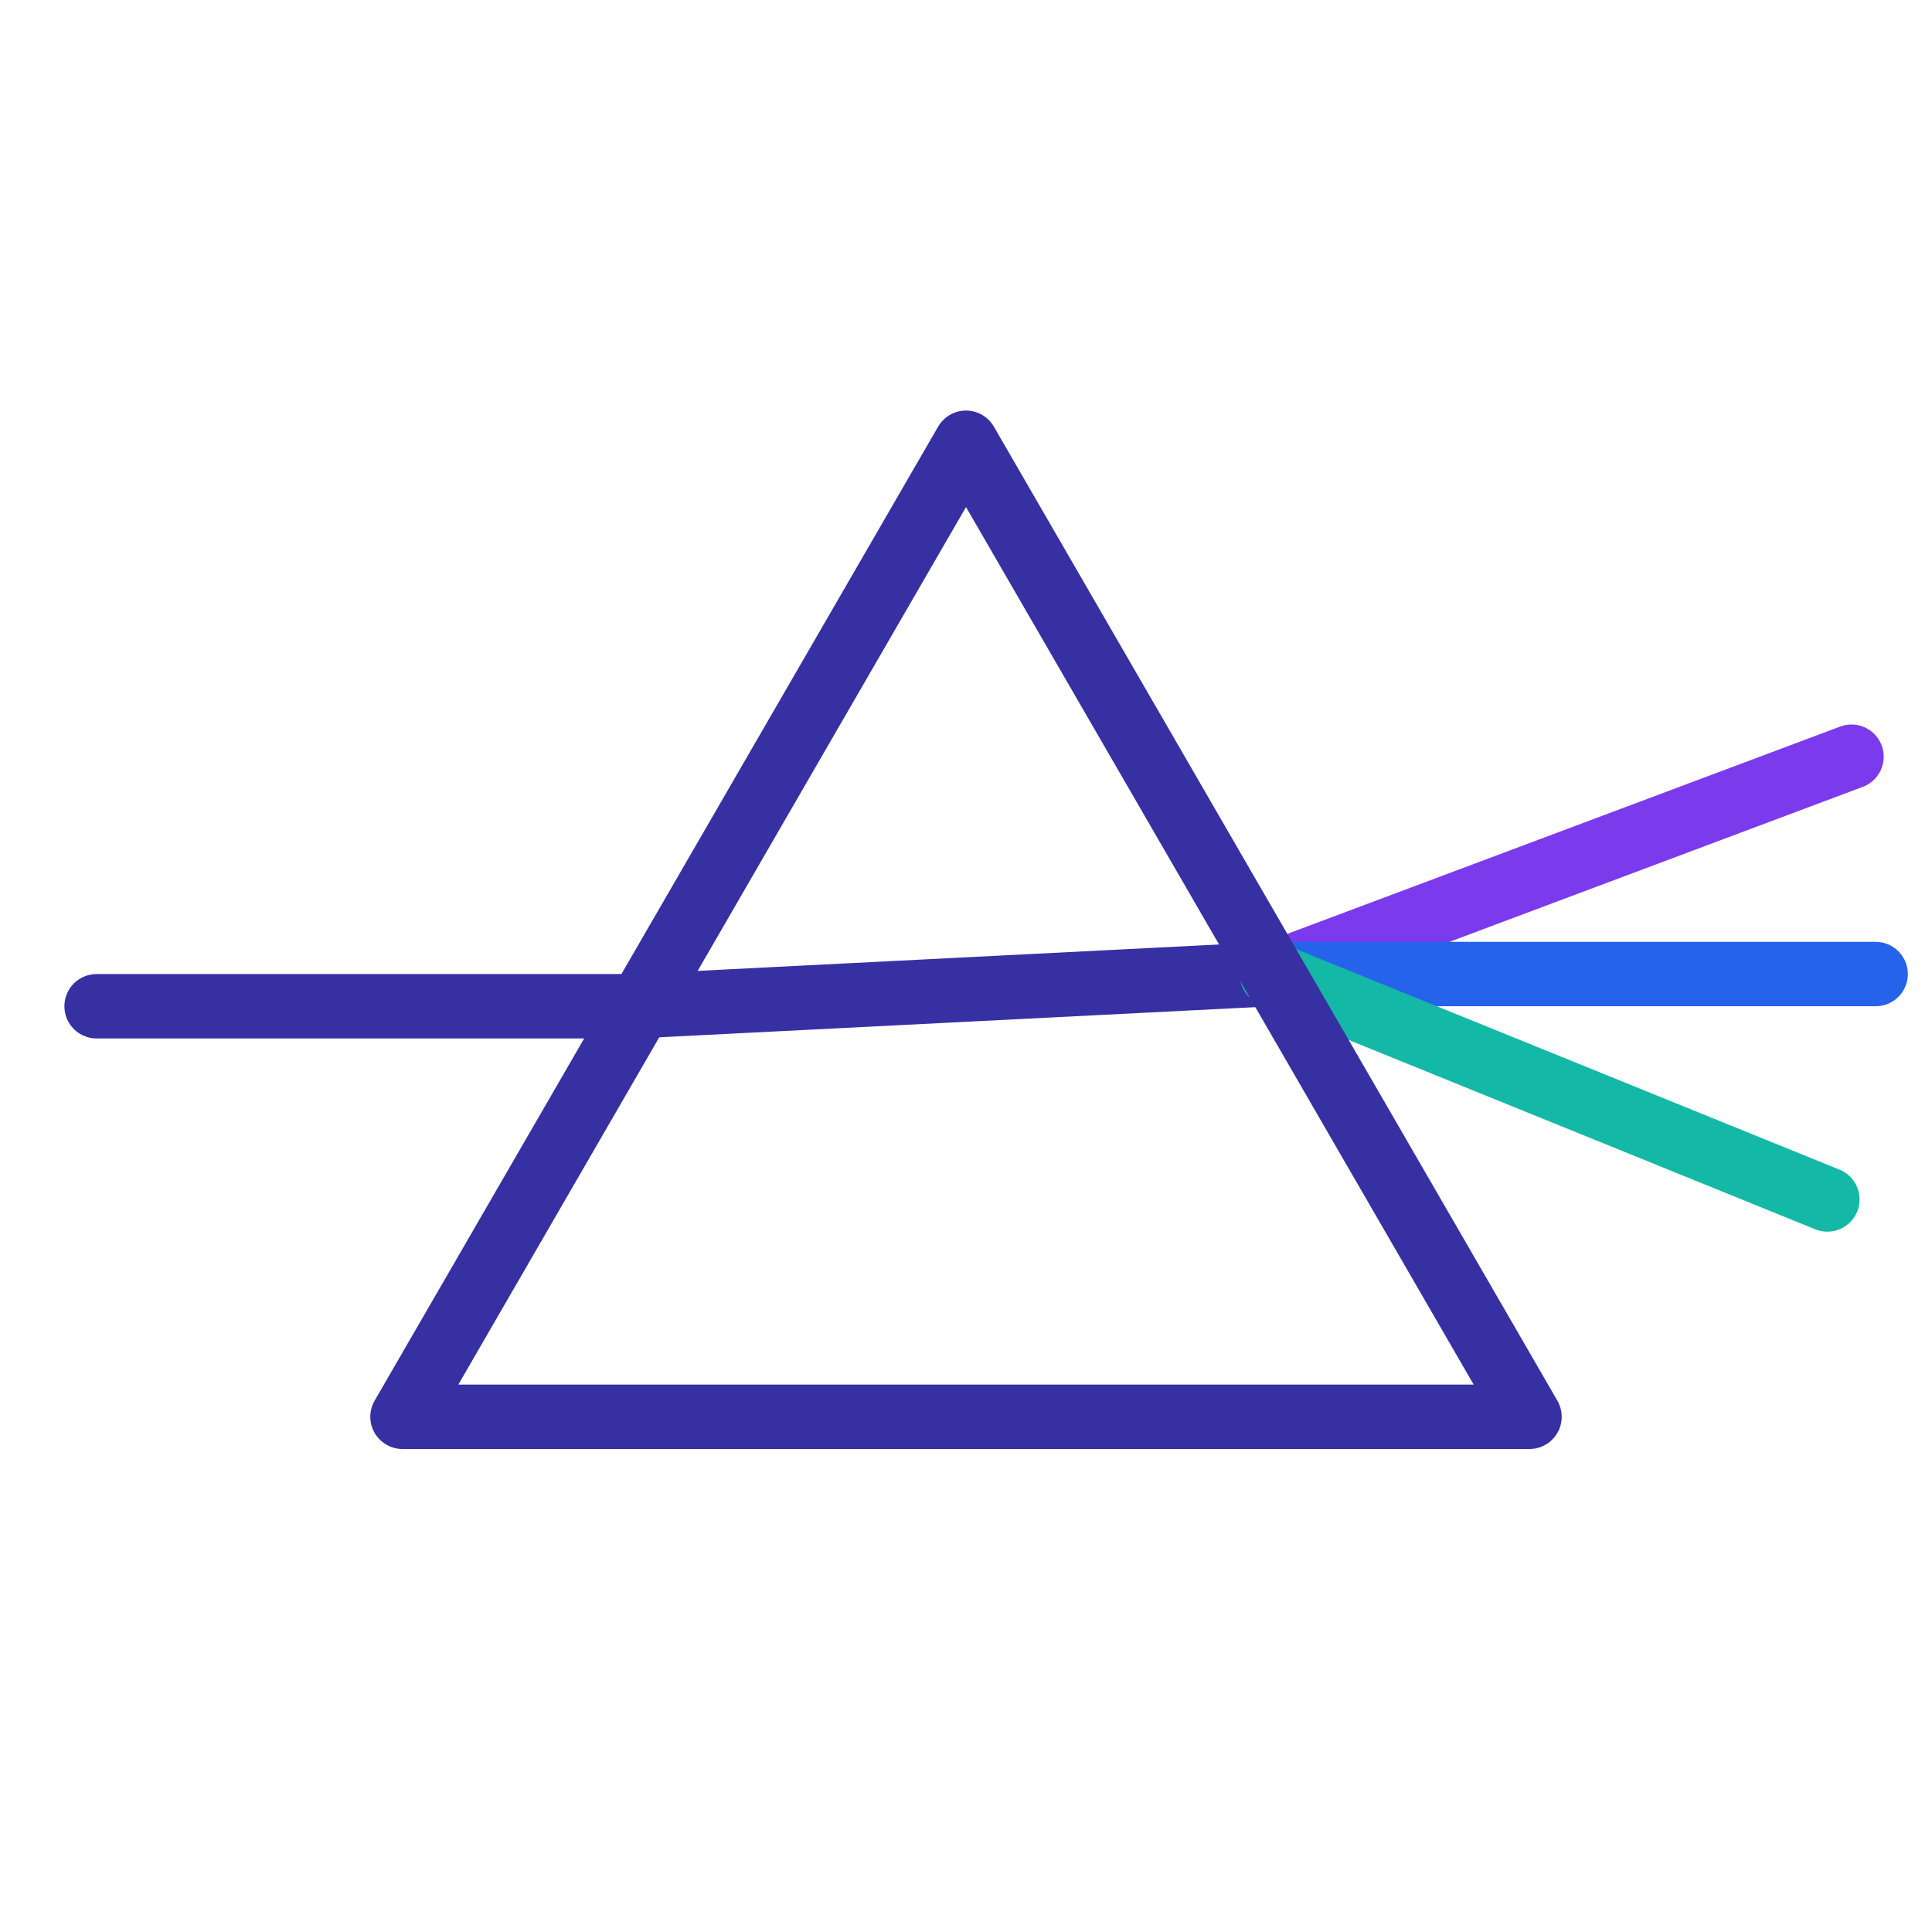
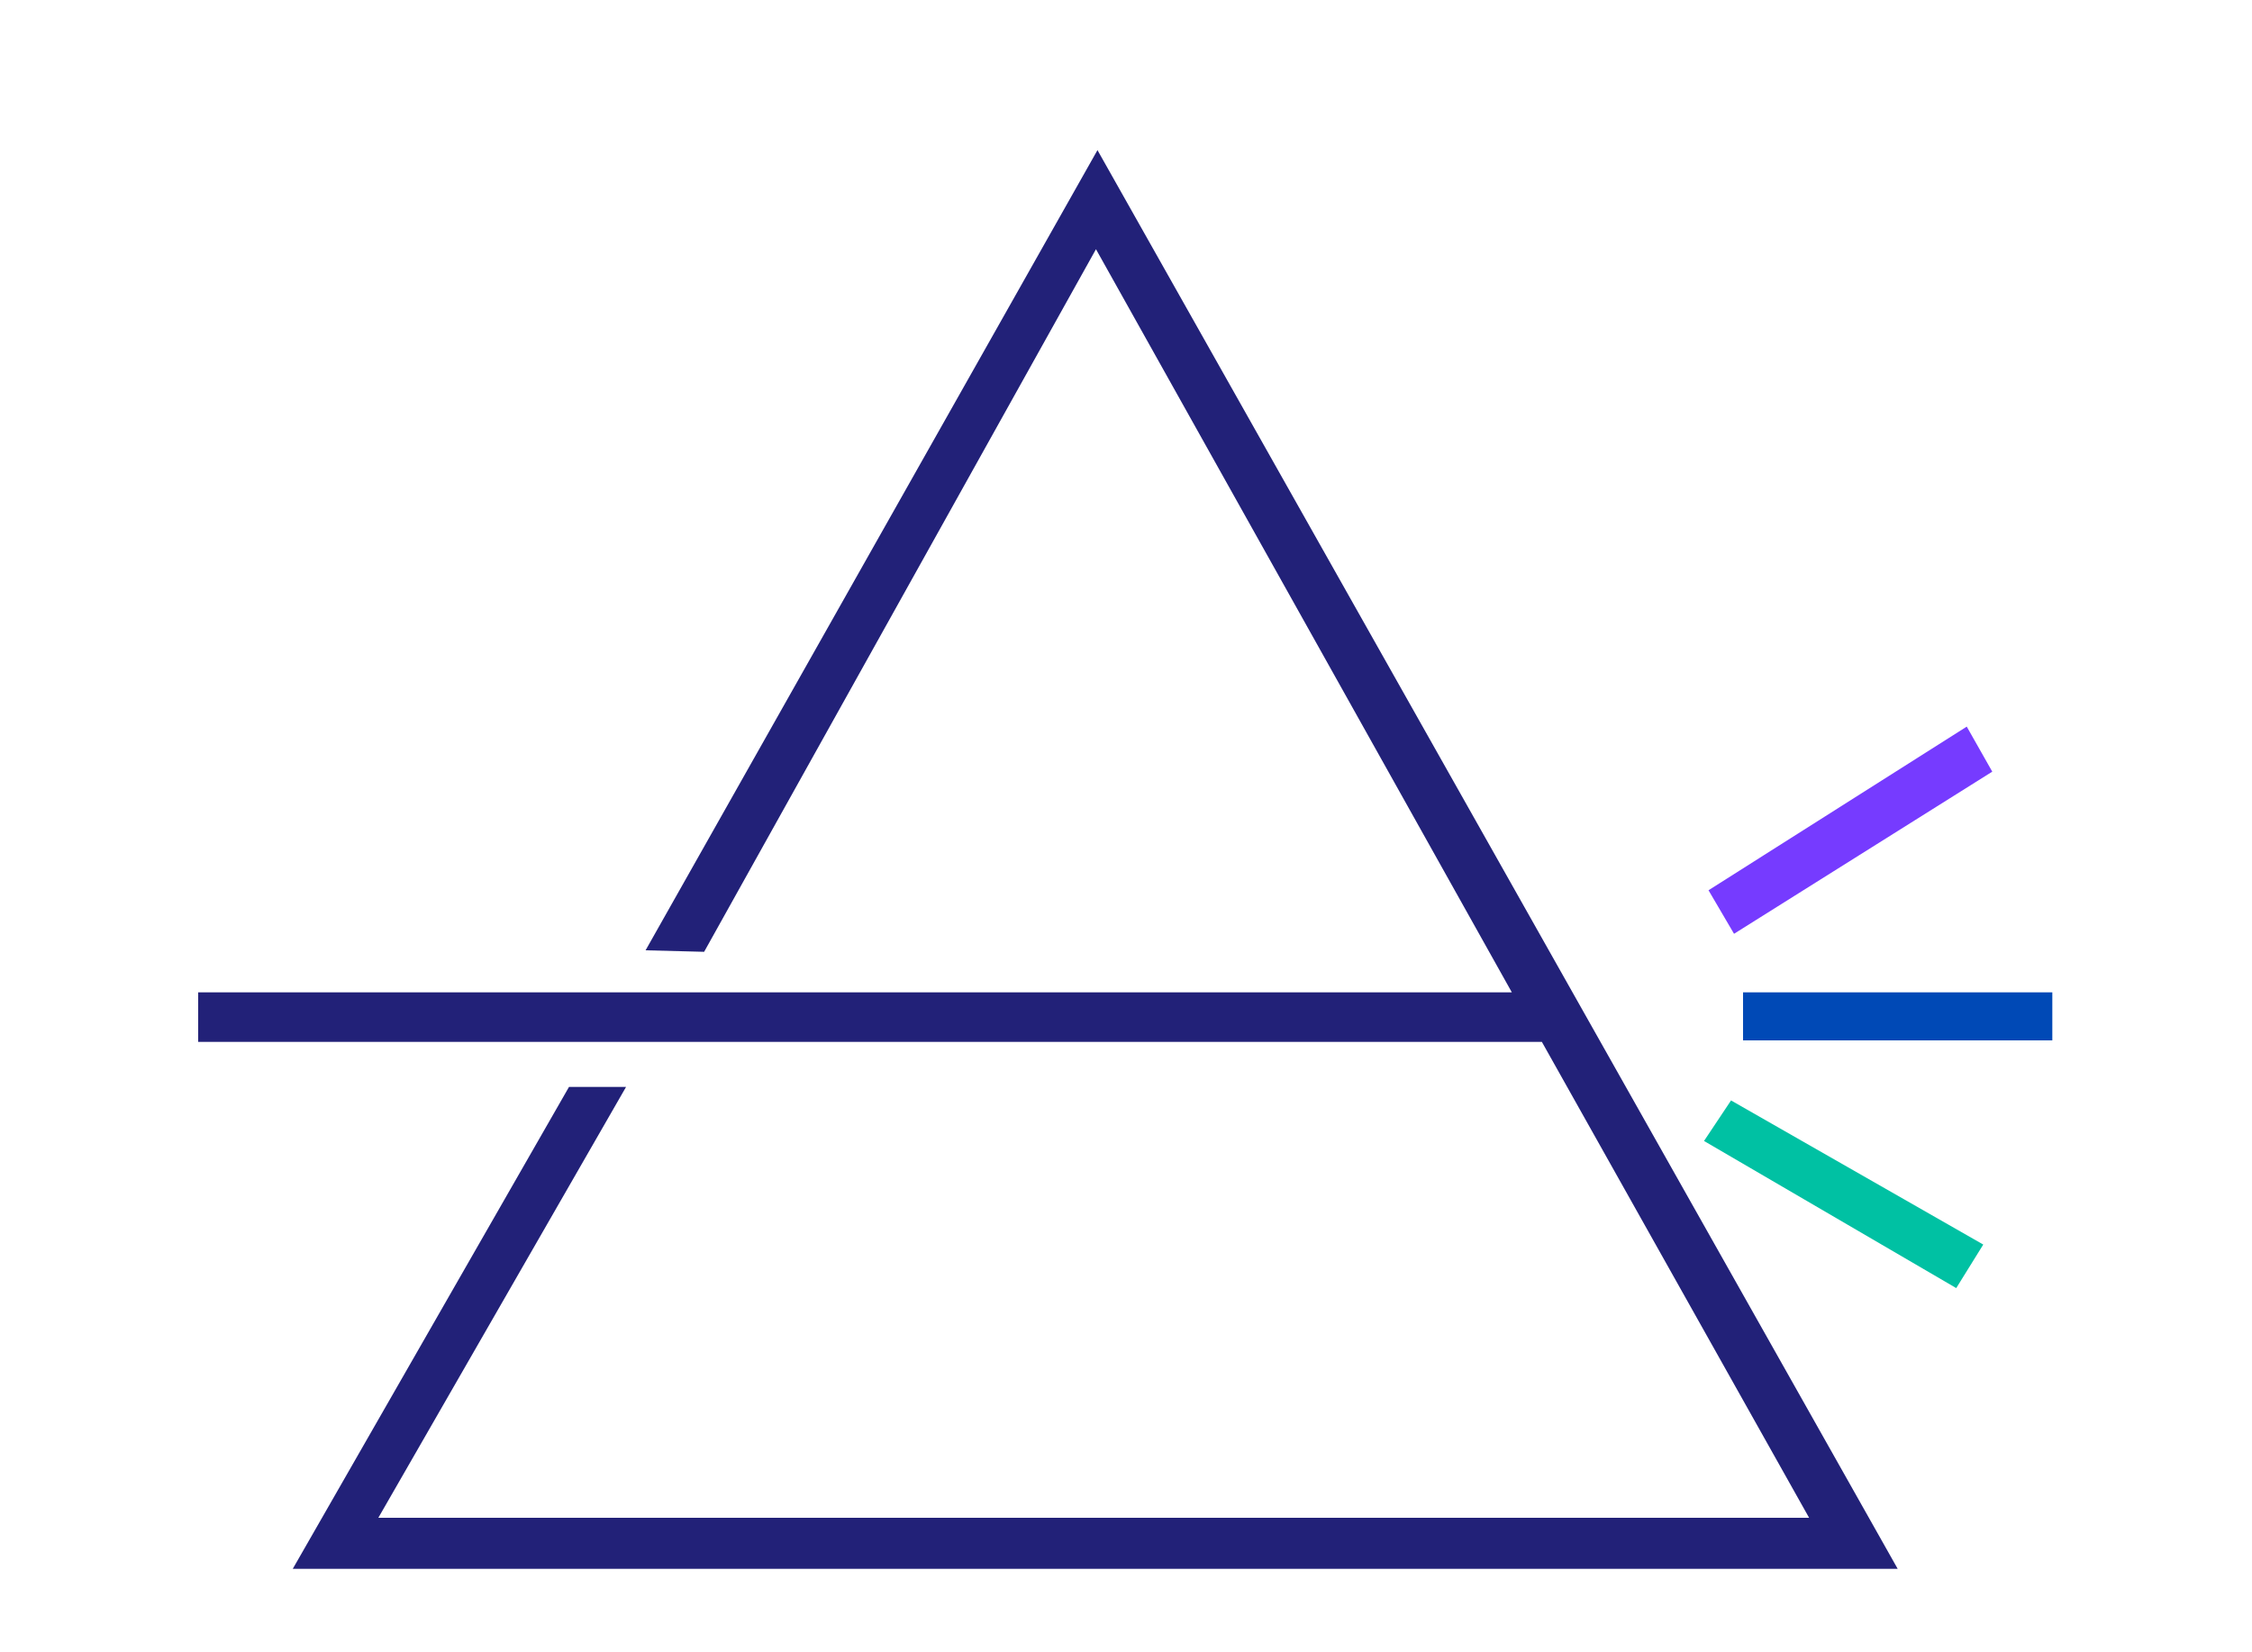
- <svg xmlns="http://www.w3.org/2000/svg" viewBox="0 0 240 240" fill="none" role="img" aria-label="Prism">
-   <g fill="none" stroke-width="8" stroke-linecap="round" stroke-linejoin="round">
-     <line x1="12" y1="125" x2="79" y2="125" stroke="#3730A3" />
-     <line x1="79" y1="125" x2="158" y2="121" stroke="#3730A3" />
-     <line x1="158" y1="121" x2="230" y2="94" stroke="#7C3AED" />
-     <line x1="158" y1="121" x2="233" y2="121" stroke="#2563EB" />
-     <line x1="158" y1="121" x2="227" y2="149" stroke="#14B8A6" />
-     <polygon points="120,55 190,176 50,176" stroke="#3730A3" />
-   </g>
+ <svg xmlns="http://www.w3.org/2000/svg" viewBox="0 0 150 110">
+   <style>
+     .cls-0 { fill: #222178; }
+     .cls-1 { fill: #763BFF; }
+     .cls-2 { fill: #0049B6; }
+     .cls-3 { fill: #00C1A3; }
+   </style>
+   <path class="cls-0" d="m73.1 10-30.1 53.3 3.9 0.1 26.1-46.8 27.7 49.5h-87.5v3.3h89.5l17.8 31.7h-95.3l16.5-28.7h-3.8l-18.4 32.1h106.9l-53.3-94.5z" />
+   <polygon class="cls-1" points="115.5 62.2 132.7 51.4 131 48.4 113.8 59.3" />
+   <rect class="cls-2" x="116.1" y="66.1" width="20.6" height="3.2" />
+   <polygon class="cls-3" points="130.3 85.8 132.1 82.9 115.3 73.3 113.5 76" />
</svg>
